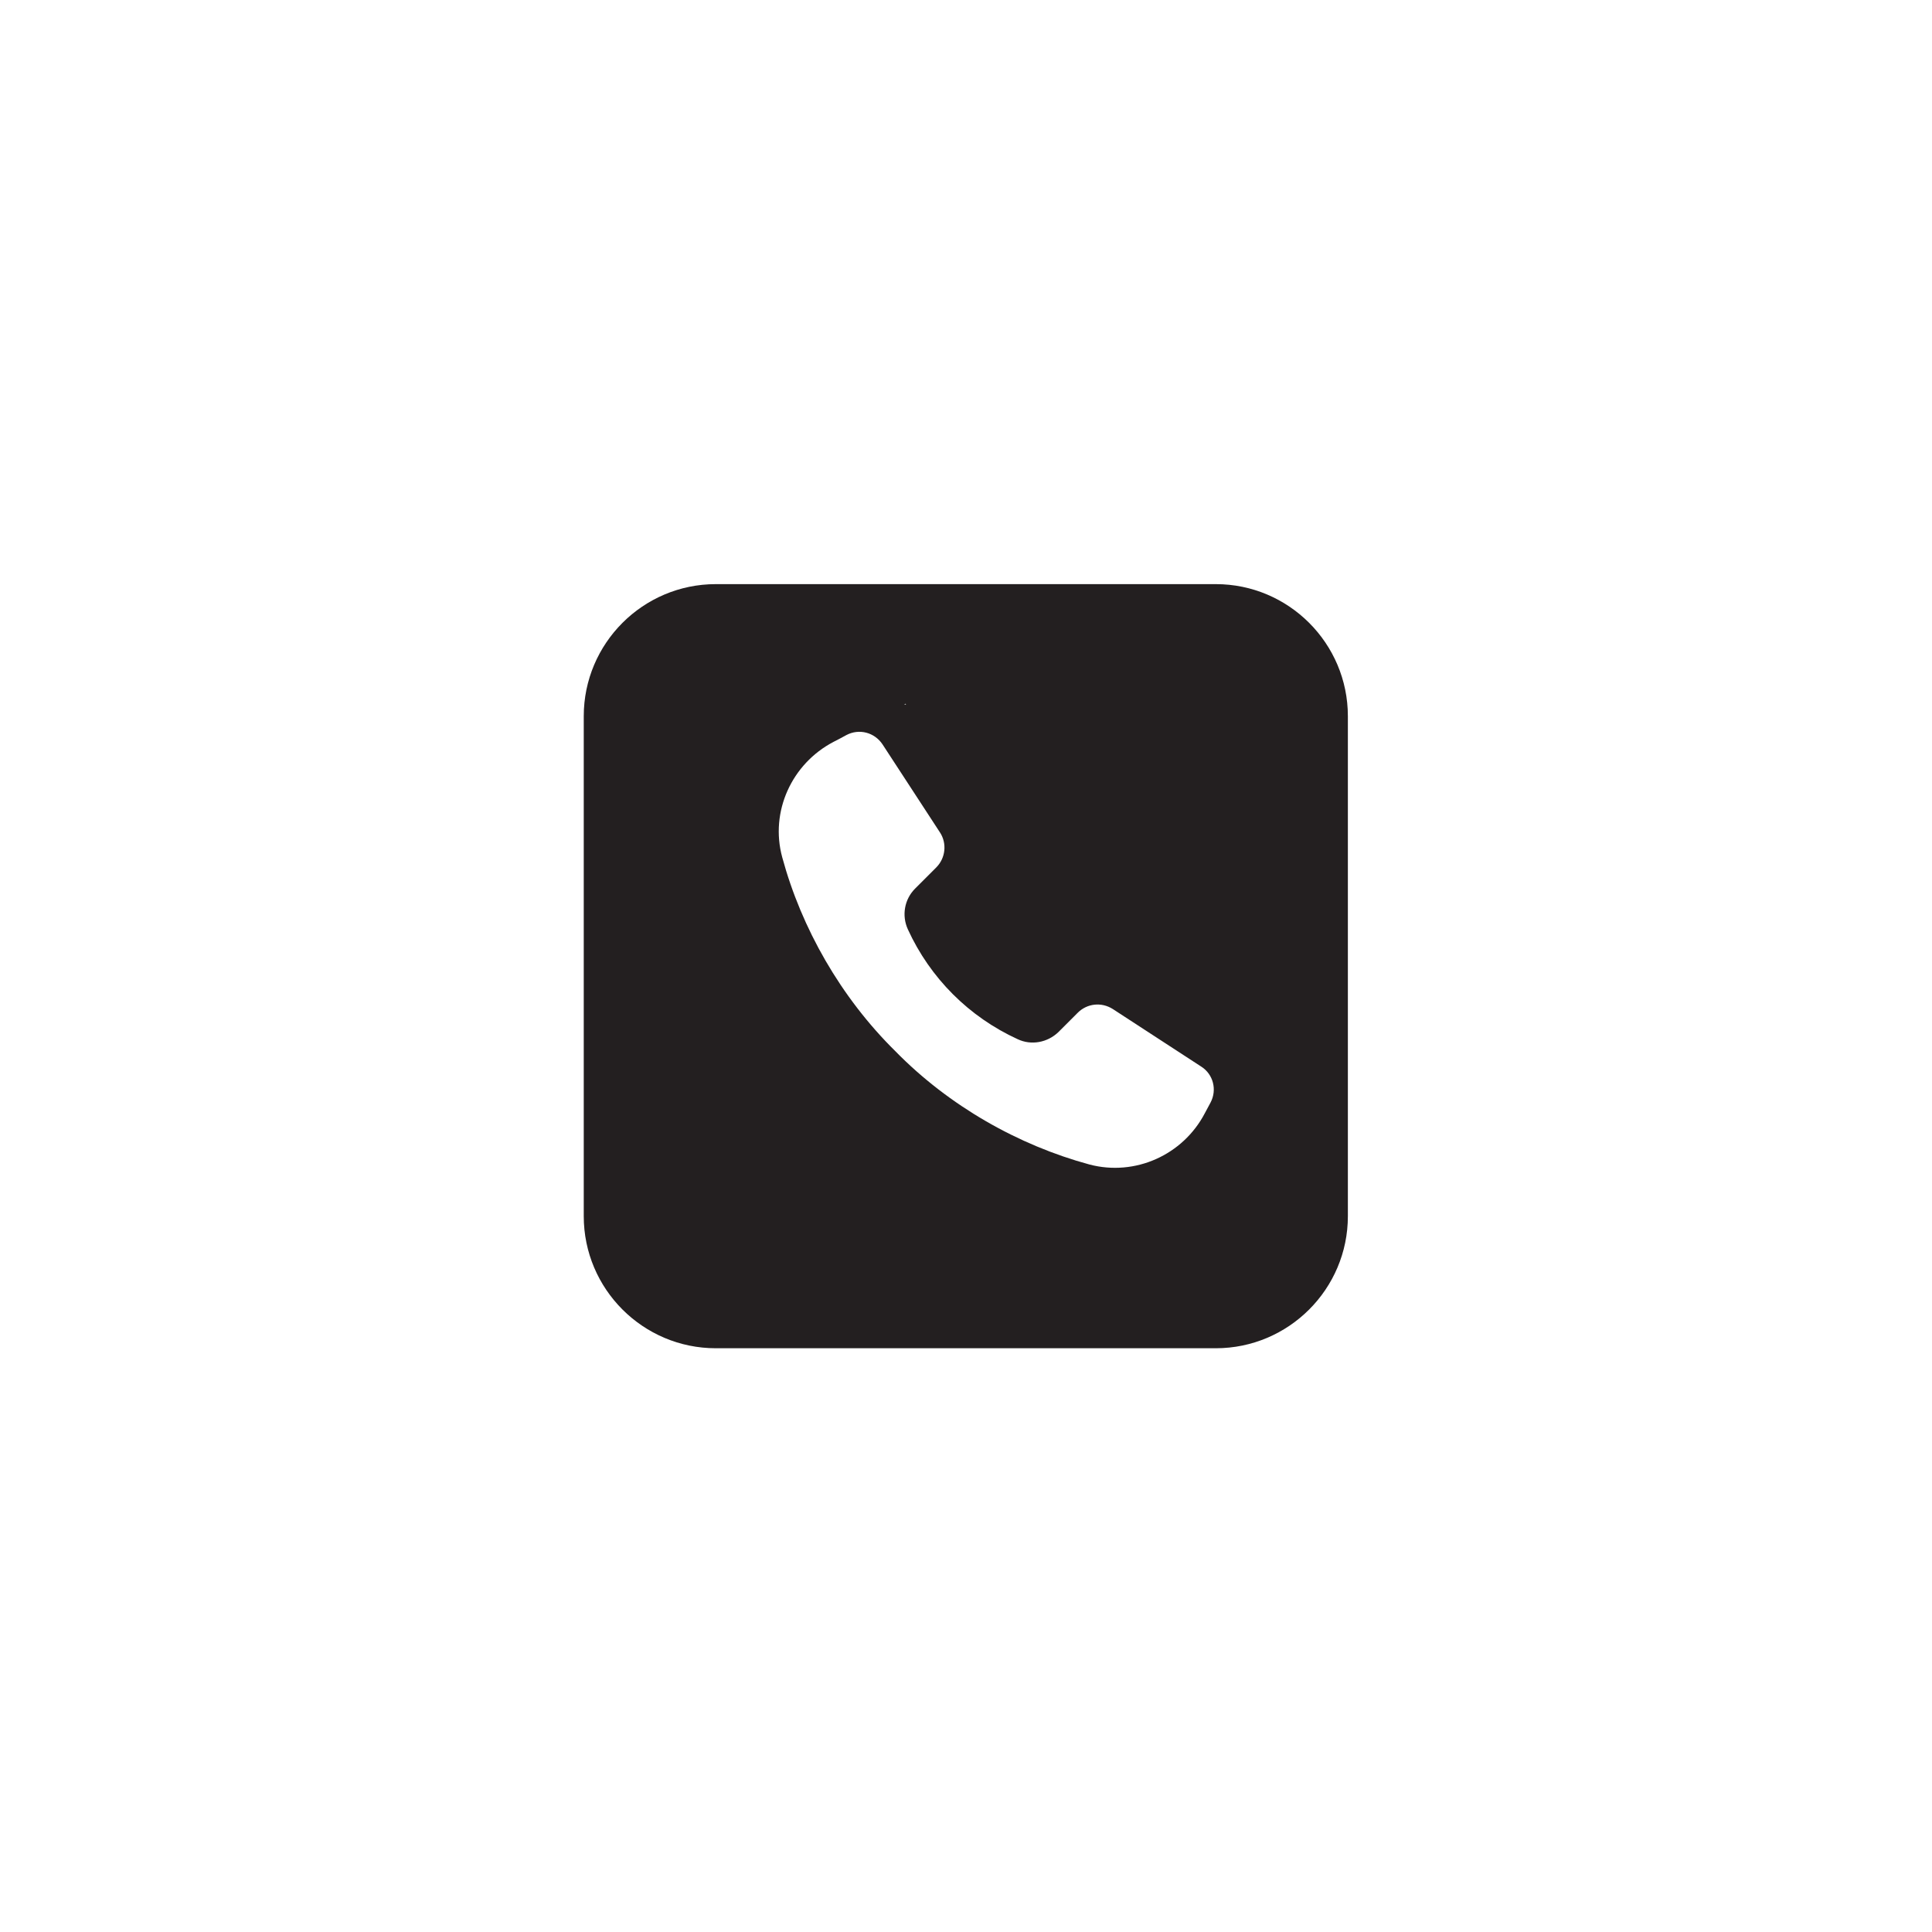
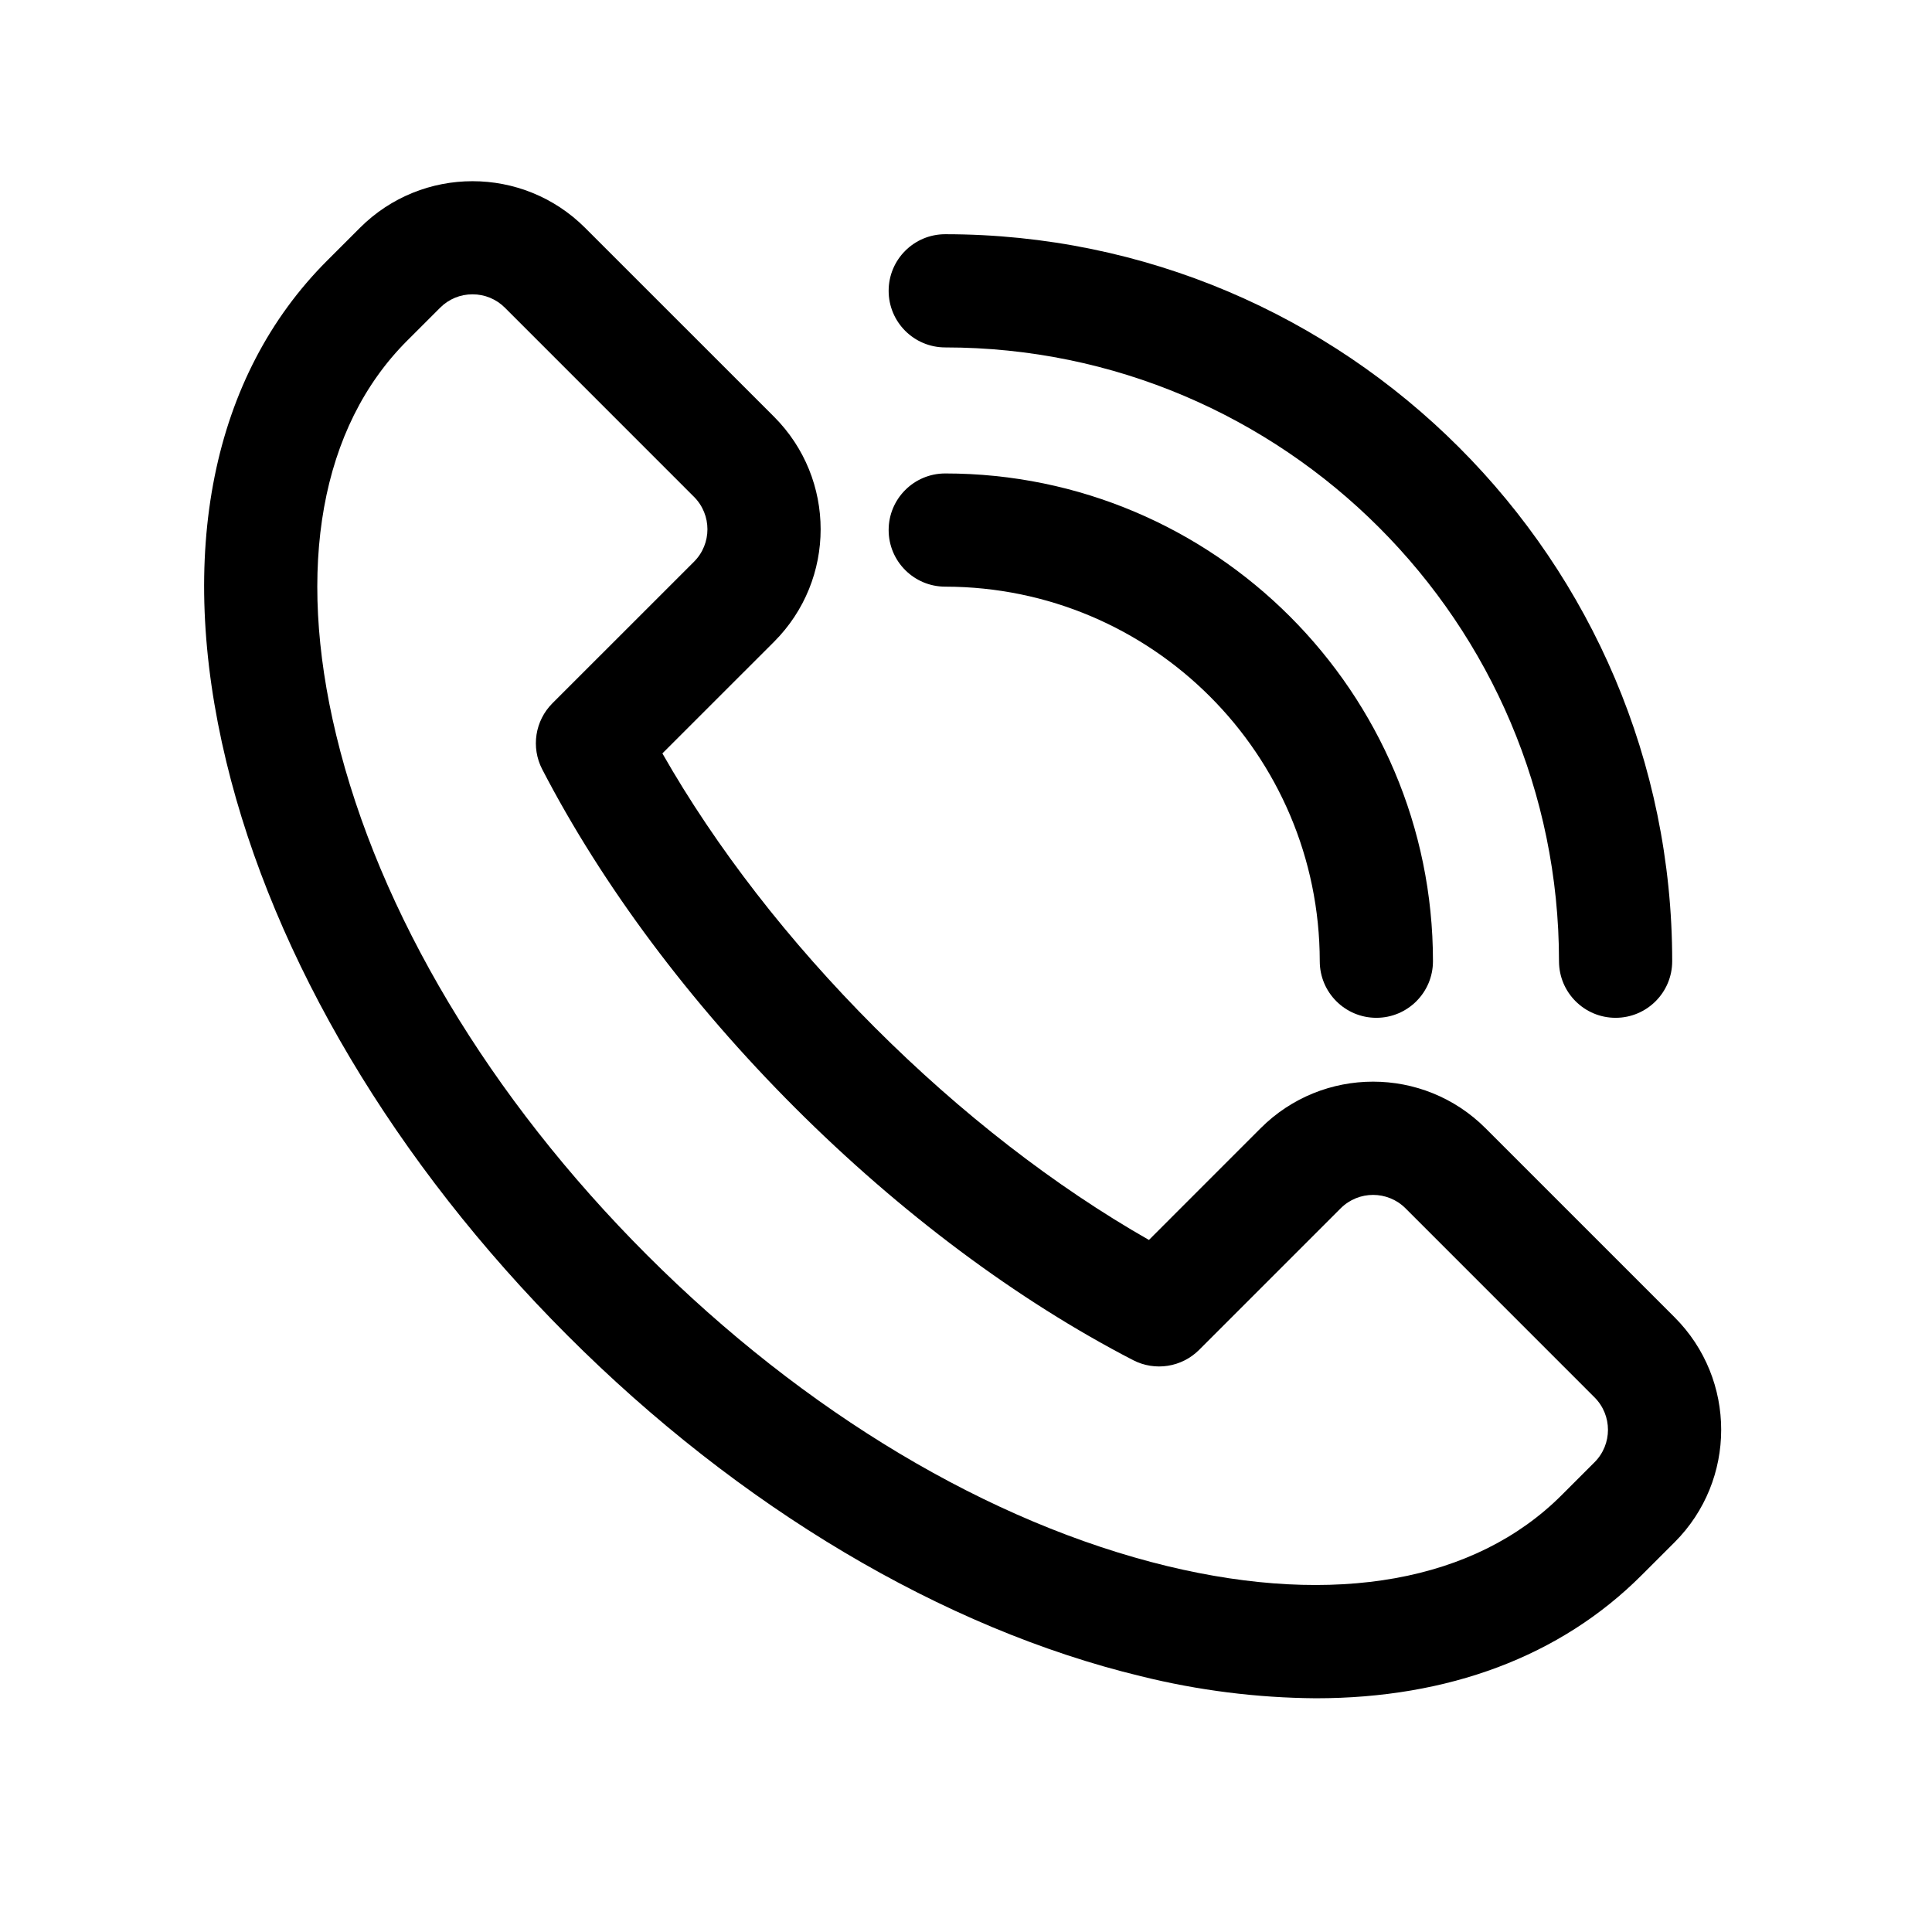
- <svg xmlns="http://www.w3.org/2000/svg" enable-background="new 0 0 512 512" height="512px" id="Layer_1" version="1.1" viewBox="0 0 512 512" width="512px" xml:space="preserve">
-   <path d="M322.2,154.8H189.7c-19.3,0-35,15.7-35,35v132.5c0,19.3,15.7,35,35,35h132.5c19.3,0,35-15.7,35-35V189.8  C357.2,170.5,341.5,154.8,322.2,154.8z M240,186.5l0.1,0.2l-0.5,0L240,186.5z M320.8,292.2l-1.5,2.8c-5.8,11.1-18.5,16.8-30.6,13.6  c-18.8-5.1-37.2-15.5-51.4-30c-14.5-14.3-24.9-32.6-30-51.4c-3.3-12.1,2.5-24.8,13.6-30.6c1.2-0.6,2.3-1.2,3.4-1.8  c3.4-1.8,7.5-0.7,9.6,2.5c3.7,5.6,8.9,13.7,15.2,23.3c1.9,2.9,1.5,6.8-1,9.3l-5.6,5.6c-2.8,2.8-3.6,7.1-1.9,10.8  c5.9,12.9,16.2,23.2,29.1,29.1c3.6,1.7,7.9,0.9,10.8-1.9l5.1-5.1c2.5-2.5,6.3-2.9,9.3-1l23.5,15.3  C321.5,284.7,322.6,288.8,320.8,292.2z" fill="#231F20" />
+ <svg xmlns="http://www.w3.org/2000/svg" viewBox="0 0 512 512">
+   <g data-name="1" id="_1">
+     <path d="M348.73,450.06a198.63,198.63,0,0,1-46.4-5.85c-52.43-12.65-106.42-44.74-152-90.36s-77.71-99.62-90.36-152C46.65,146.75,56.15,99.61,86.69,69.07l8.72-8.72a42.2,42.2,0,0,1,59.62,0l50.11,50.1a42.18,42.18,0,0,1,0,59.62l-29.6,29.59c14.19,24.9,33.49,49.82,56.3,72.63s47.75,42.12,72.64,56.31L334.07,299a42.15,42.15,0,0,1,59.62,0l50.1,50.1a42.16,42.16,0,0,1,0,59.61l-8.73,8.72C413.53,439,383.73,450.06,348.73,450.06ZM125.22,78a12,12,0,0,0-8.59,3.56l-8.73,8.72c-22.87,22.87-29.55,60-18.81,104.49,11.37,47.13,40.64,96.1,82.41,137.86s90.73,71,137.87,82.41c44.5,10.74,81.61,4.06,104.48-18.81l8.72-8.72a12.16,12.16,0,0,0,0-17.19l-50.09-50.1a12.16,12.16,0,0,0-17.19,0l-37.51,37.51a15,15,0,0,1-17.5,2.72c-30.75-15.9-61.75-39.05-89.65-66.95s-51-58.88-66.94-89.63a15,15,0,0,1,2.71-17.5l37.52-37.51a12.16,12.16,0,0,0,0-17.19l-50.1-50.11A12.07,12.07,0,0,0,125.22,78Z" />
+     <path d="M364.75,269.73a15,15,0,0,1-15-15,99.37,99.37,0,0,0-99.25-99.26,15,15,0,0,1,0-30c71.27,0,129.25,58,129.25,129.26A15,15,0,0,1,364.75,269.73Z" />
+     <path d="M428.15,269.73a15,15,0,0,1-15-15c0-89.69-73-162.66-162.65-162.66a15,15,0,0,1,0-30c106.23,0,192.65,86.43,192.65,192.66A15,15,0,0,1,428.15,269.73Z" />
+   </g>
</svg>
